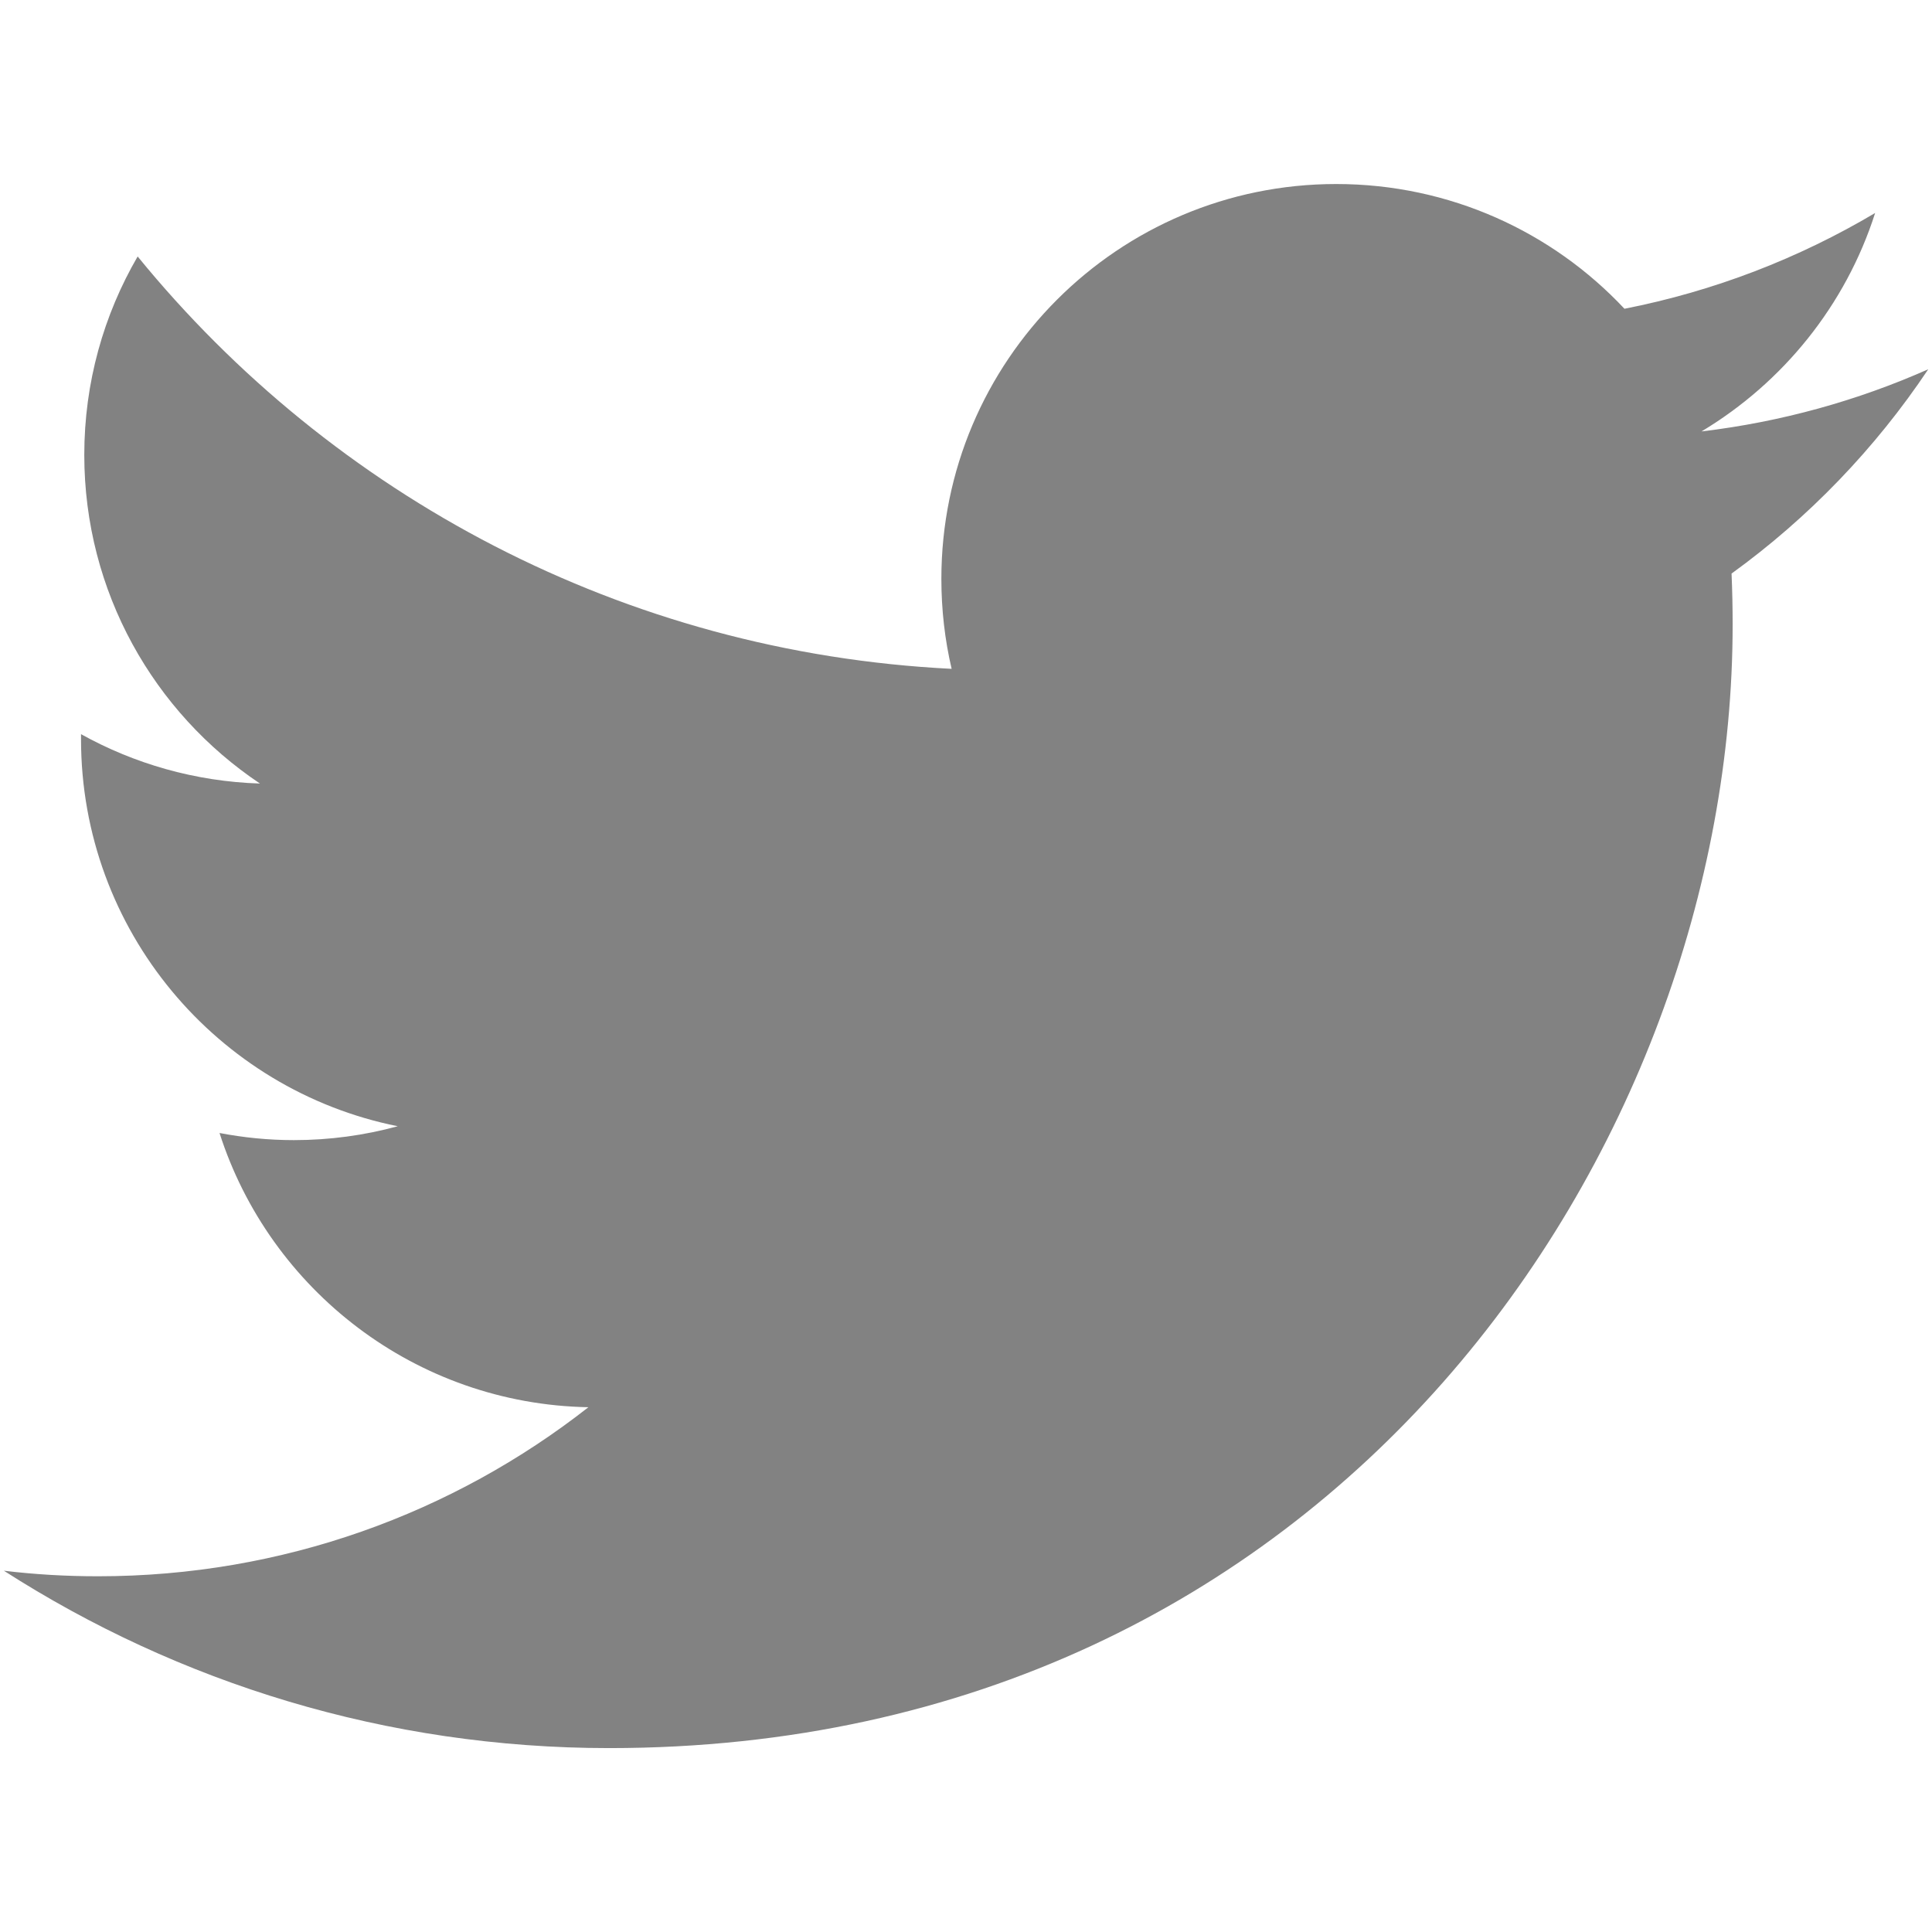
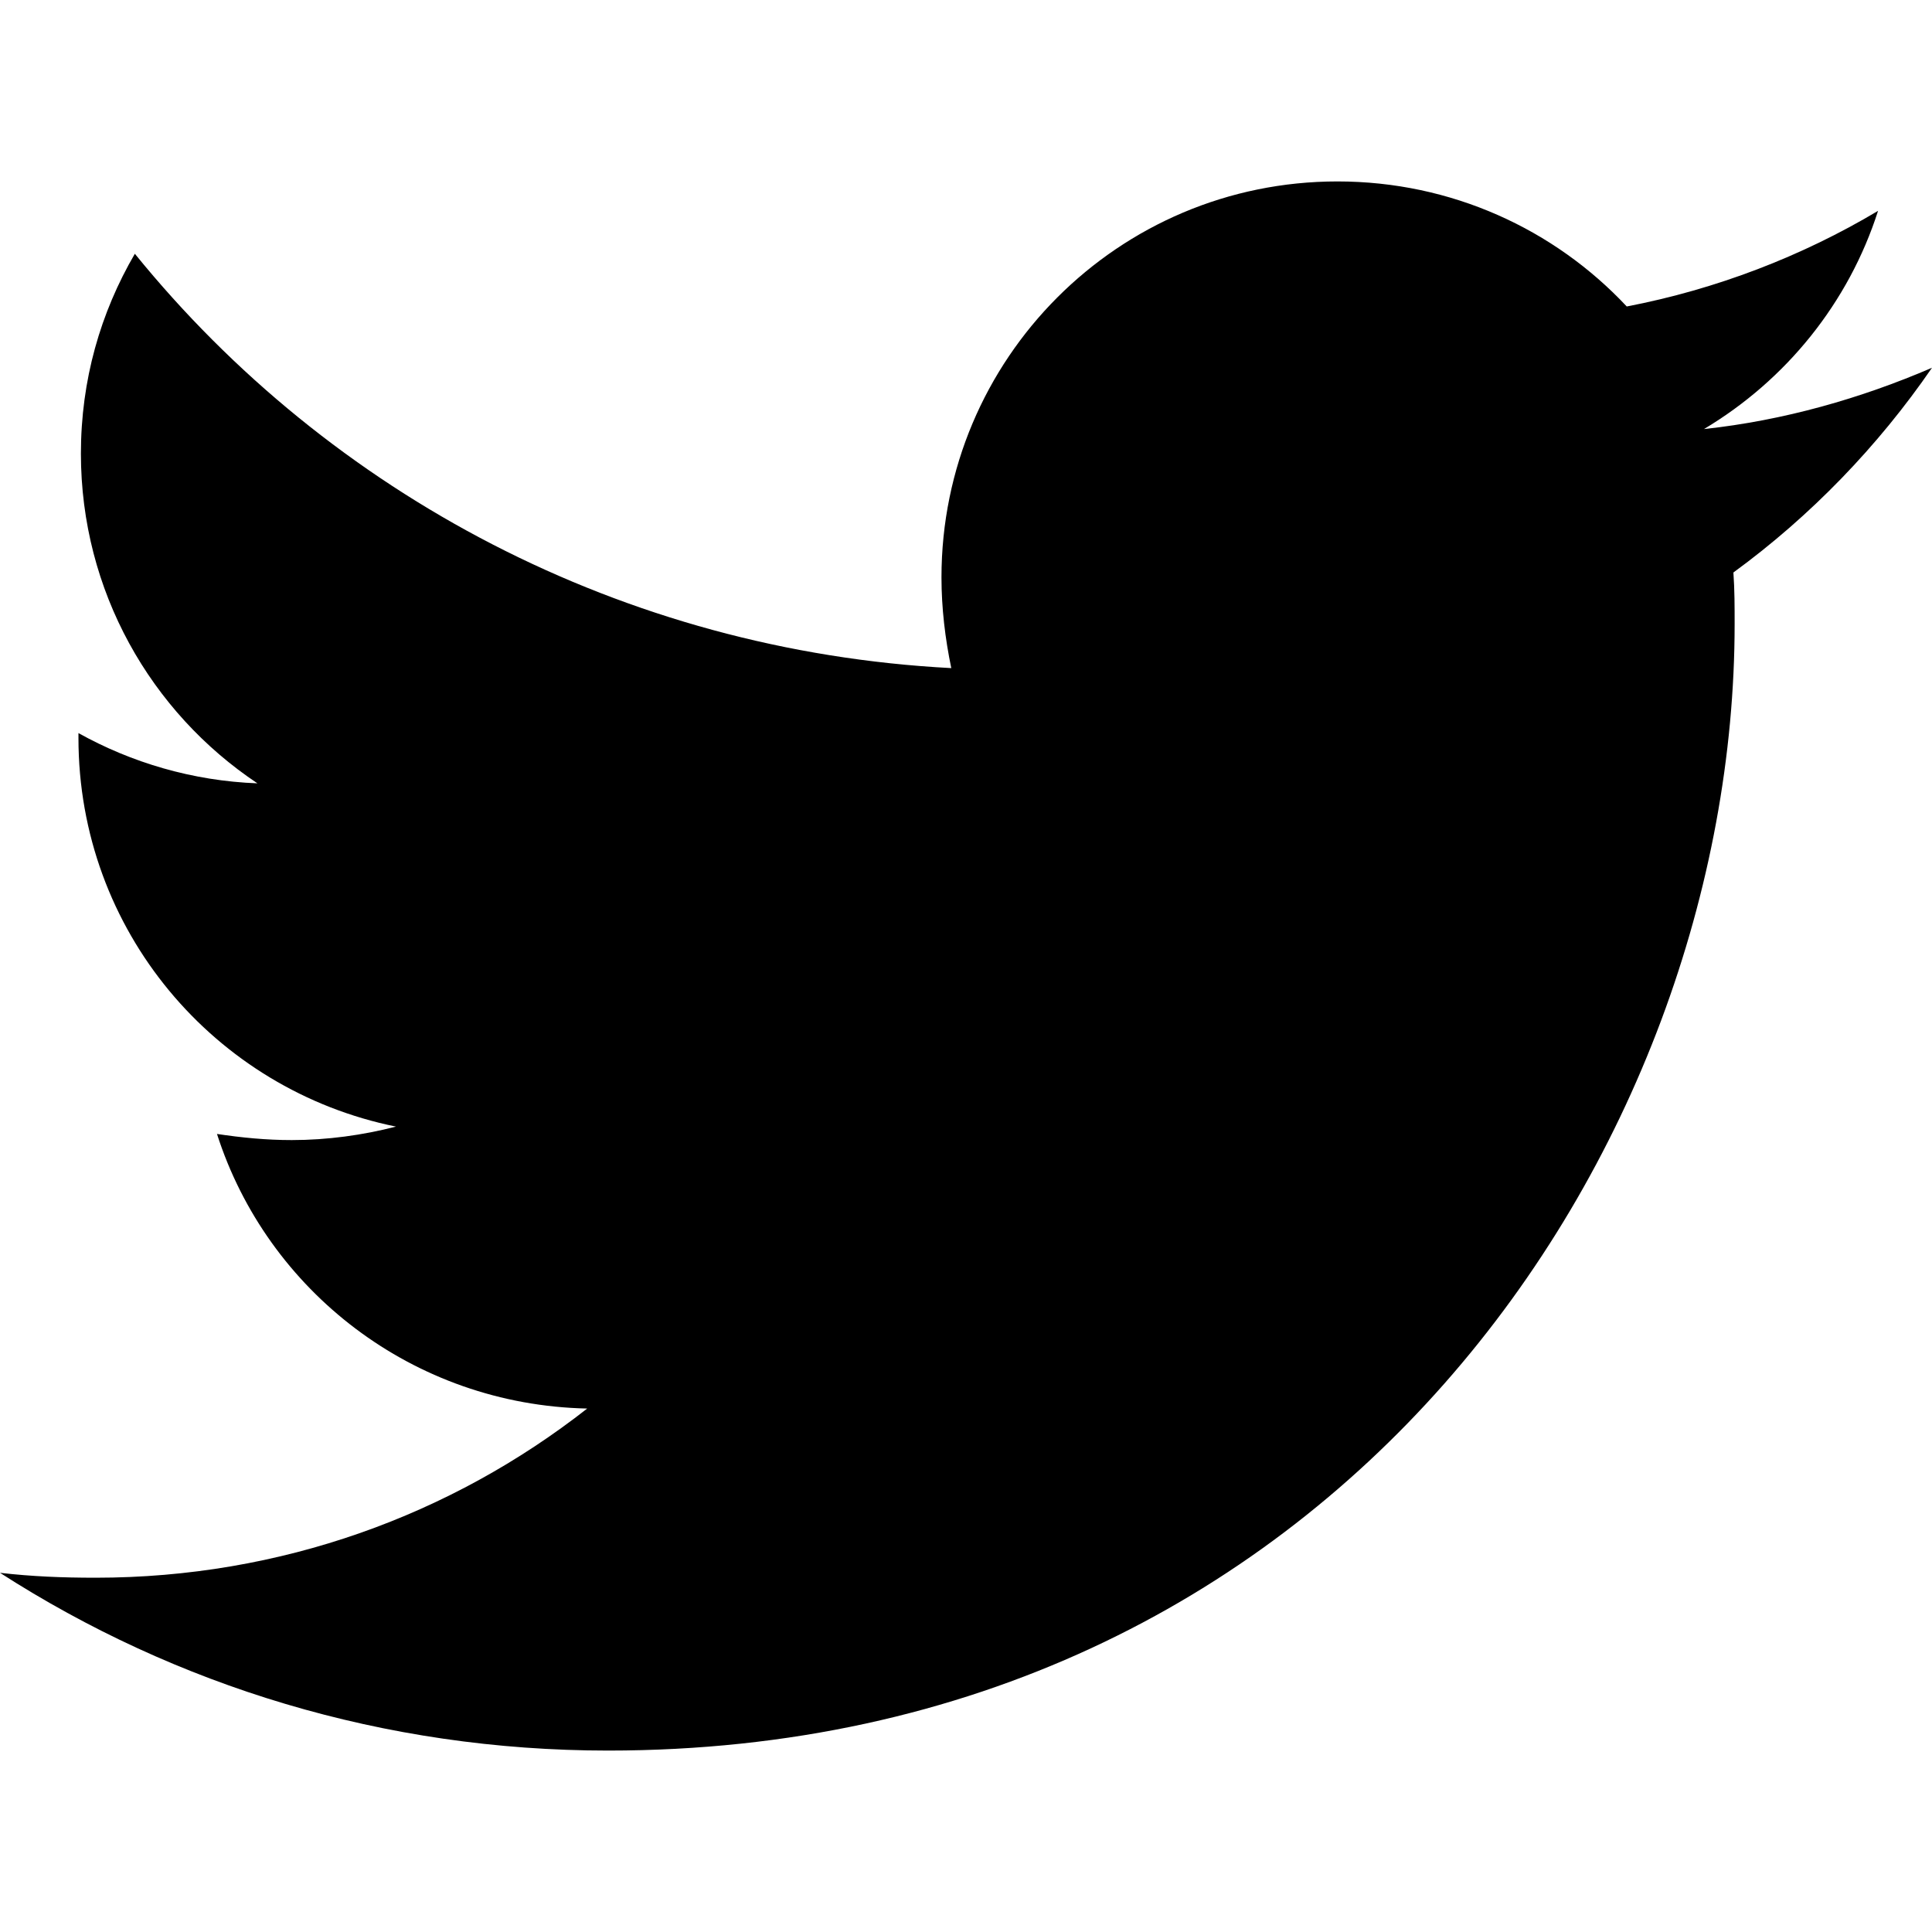
- <svg viewBox="0 0 16 16">
-   <path fill="#828282" d="M15.969,3.058c-0.586,0.26-1.217,0.436-1.878,0.515c0.675-0.405,1.194-1.045,1.438-1.809c-0.632,0.375-1.332,0.647-2.076,0.793c-0.596-0.636-1.446-1.033-2.387-1.033c-1.806,0-3.27,1.464-3.27,3.27 c0,0.256,0.029,0.506,0.085,0.745C5.163,5.404,2.753,4.102,1.14,2.124C0.859,2.607,0.698,3.168,0.698,3.767 c0,1.134,0.577,2.135,1.455,2.722C1.616,6.472,1.112,6.325,0.671,6.08c0,0.014,0,0.027,0,0.041c0,1.584,1.127,2.906,2.623,3.206 C3.02,9.402,2.731,9.442,2.433,9.442c-0.211,0-0.416-0.021-0.615-0.059c0.416,1.299,1.624,2.245,3.055,2.271 c-1.119,0.877-2.529,1.4-4.061,1.4c-0.264,0-0.524-0.015-0.78-0.046c1.447,0.928,3.166,1.469,5.013,1.469 c6.015,0,9.304-4.983,9.304-9.304c0-0.142-0.003-0.283-0.009-0.423C14.976,4.29,15.531,3.714,15.969,3.058z" />
+ <svg xmlns="http://www.w3.org/2000/svg" viewBox="0 0 512 512">
+   <path d="M459.37 151.716c.325 4.548.325 9.097.325 13.645 0 138.72-105.583 298.558-298.558 298.558-59.452 0-114.68-17.219-161.137-47.106 8.447.974 16.568 1.299 25.34 1.299 49.055 0 94.213-16.568 130.274-44.832-46.132-.975-84.792-31.188-98.112-72.772 6.498.974 12.995 1.624 19.818 1.624 9.421 0 18.843-1.3 27.614-3.573-48.081-9.747-84.143-51.98-84.143-102.985v-1.299c13.969 7.797 30.214 12.67 47.431 13.319-28.264-18.843-46.781-51.005-46.781-87.391 0-19.492 5.197-37.36 14.294-52.954 51.655 63.675 129.3 105.258 216.365 109.807-1.624-7.797-2.599-15.918-2.599-24.04 0-57.828 46.782-104.934 104.934-104.934 30.213 0 57.502 12.67 76.67 33.137 23.715-4.548 46.456-13.32 66.599-25.34-7.798 24.366-24.366 44.833-46.132 57.827 21.117-2.273 41.584-8.122 60.426-16.243-14.292 20.791-32.161 39.308-52.628 54.253z" />
</svg>
